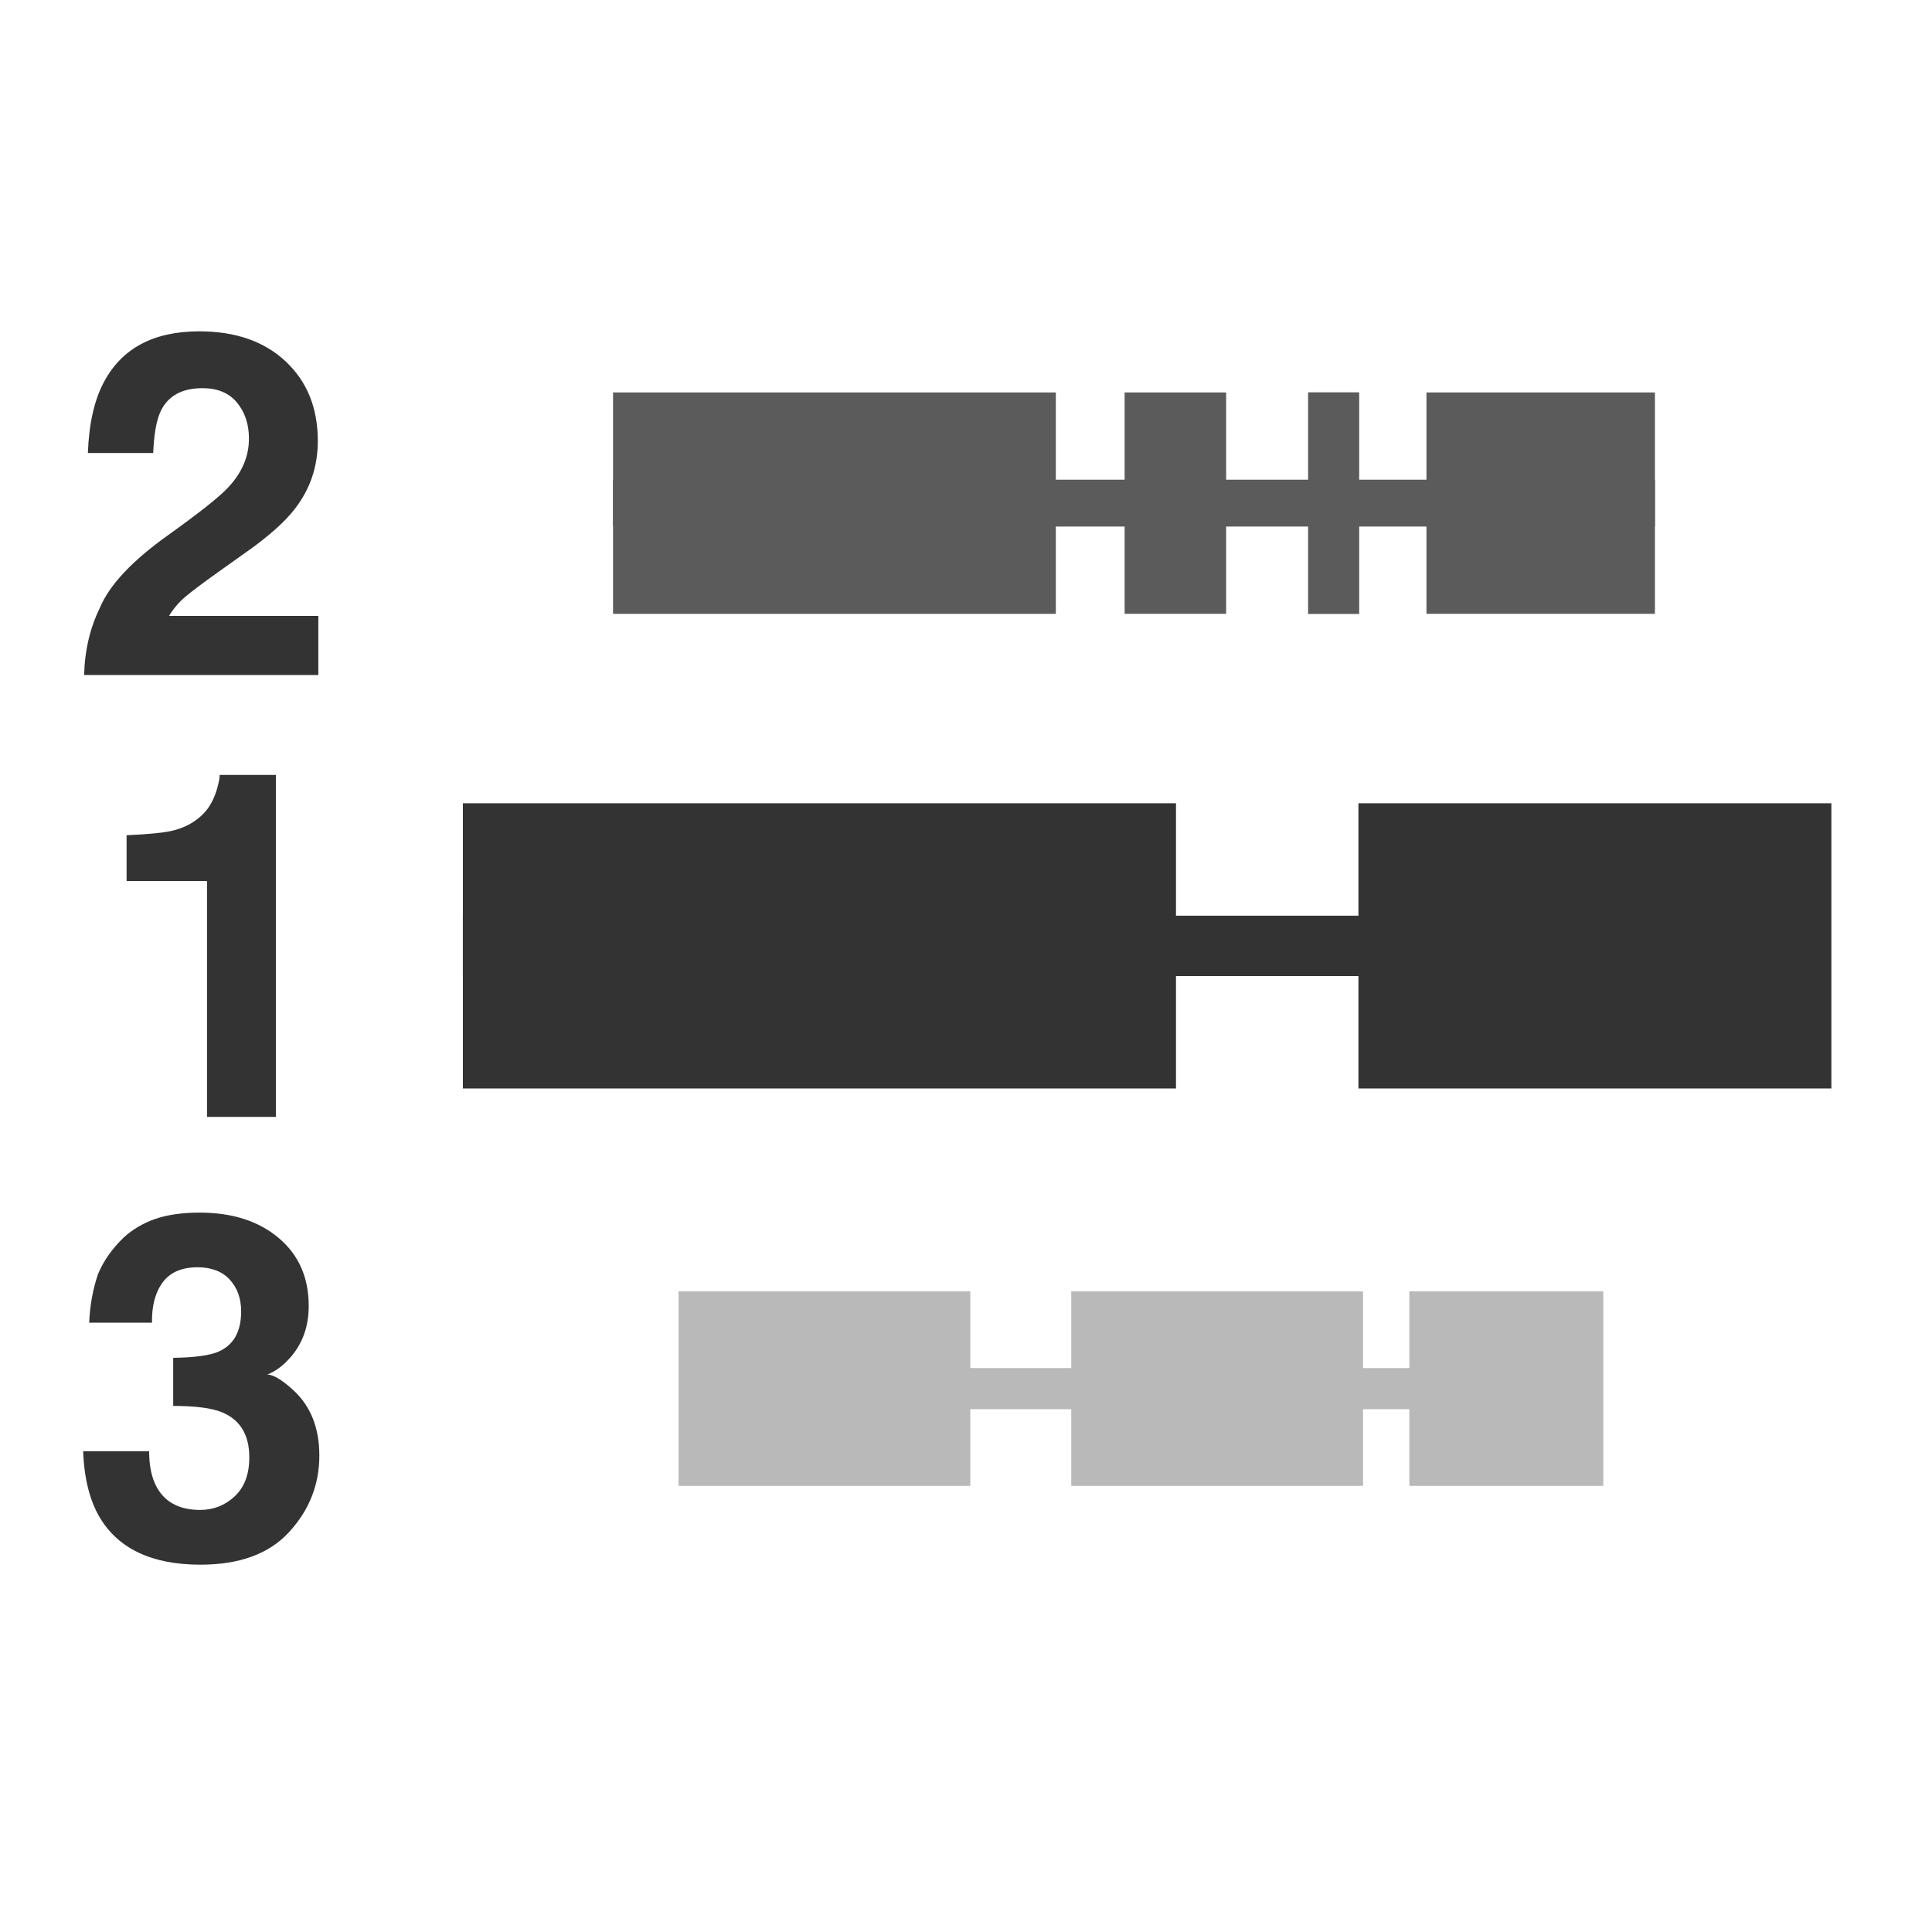
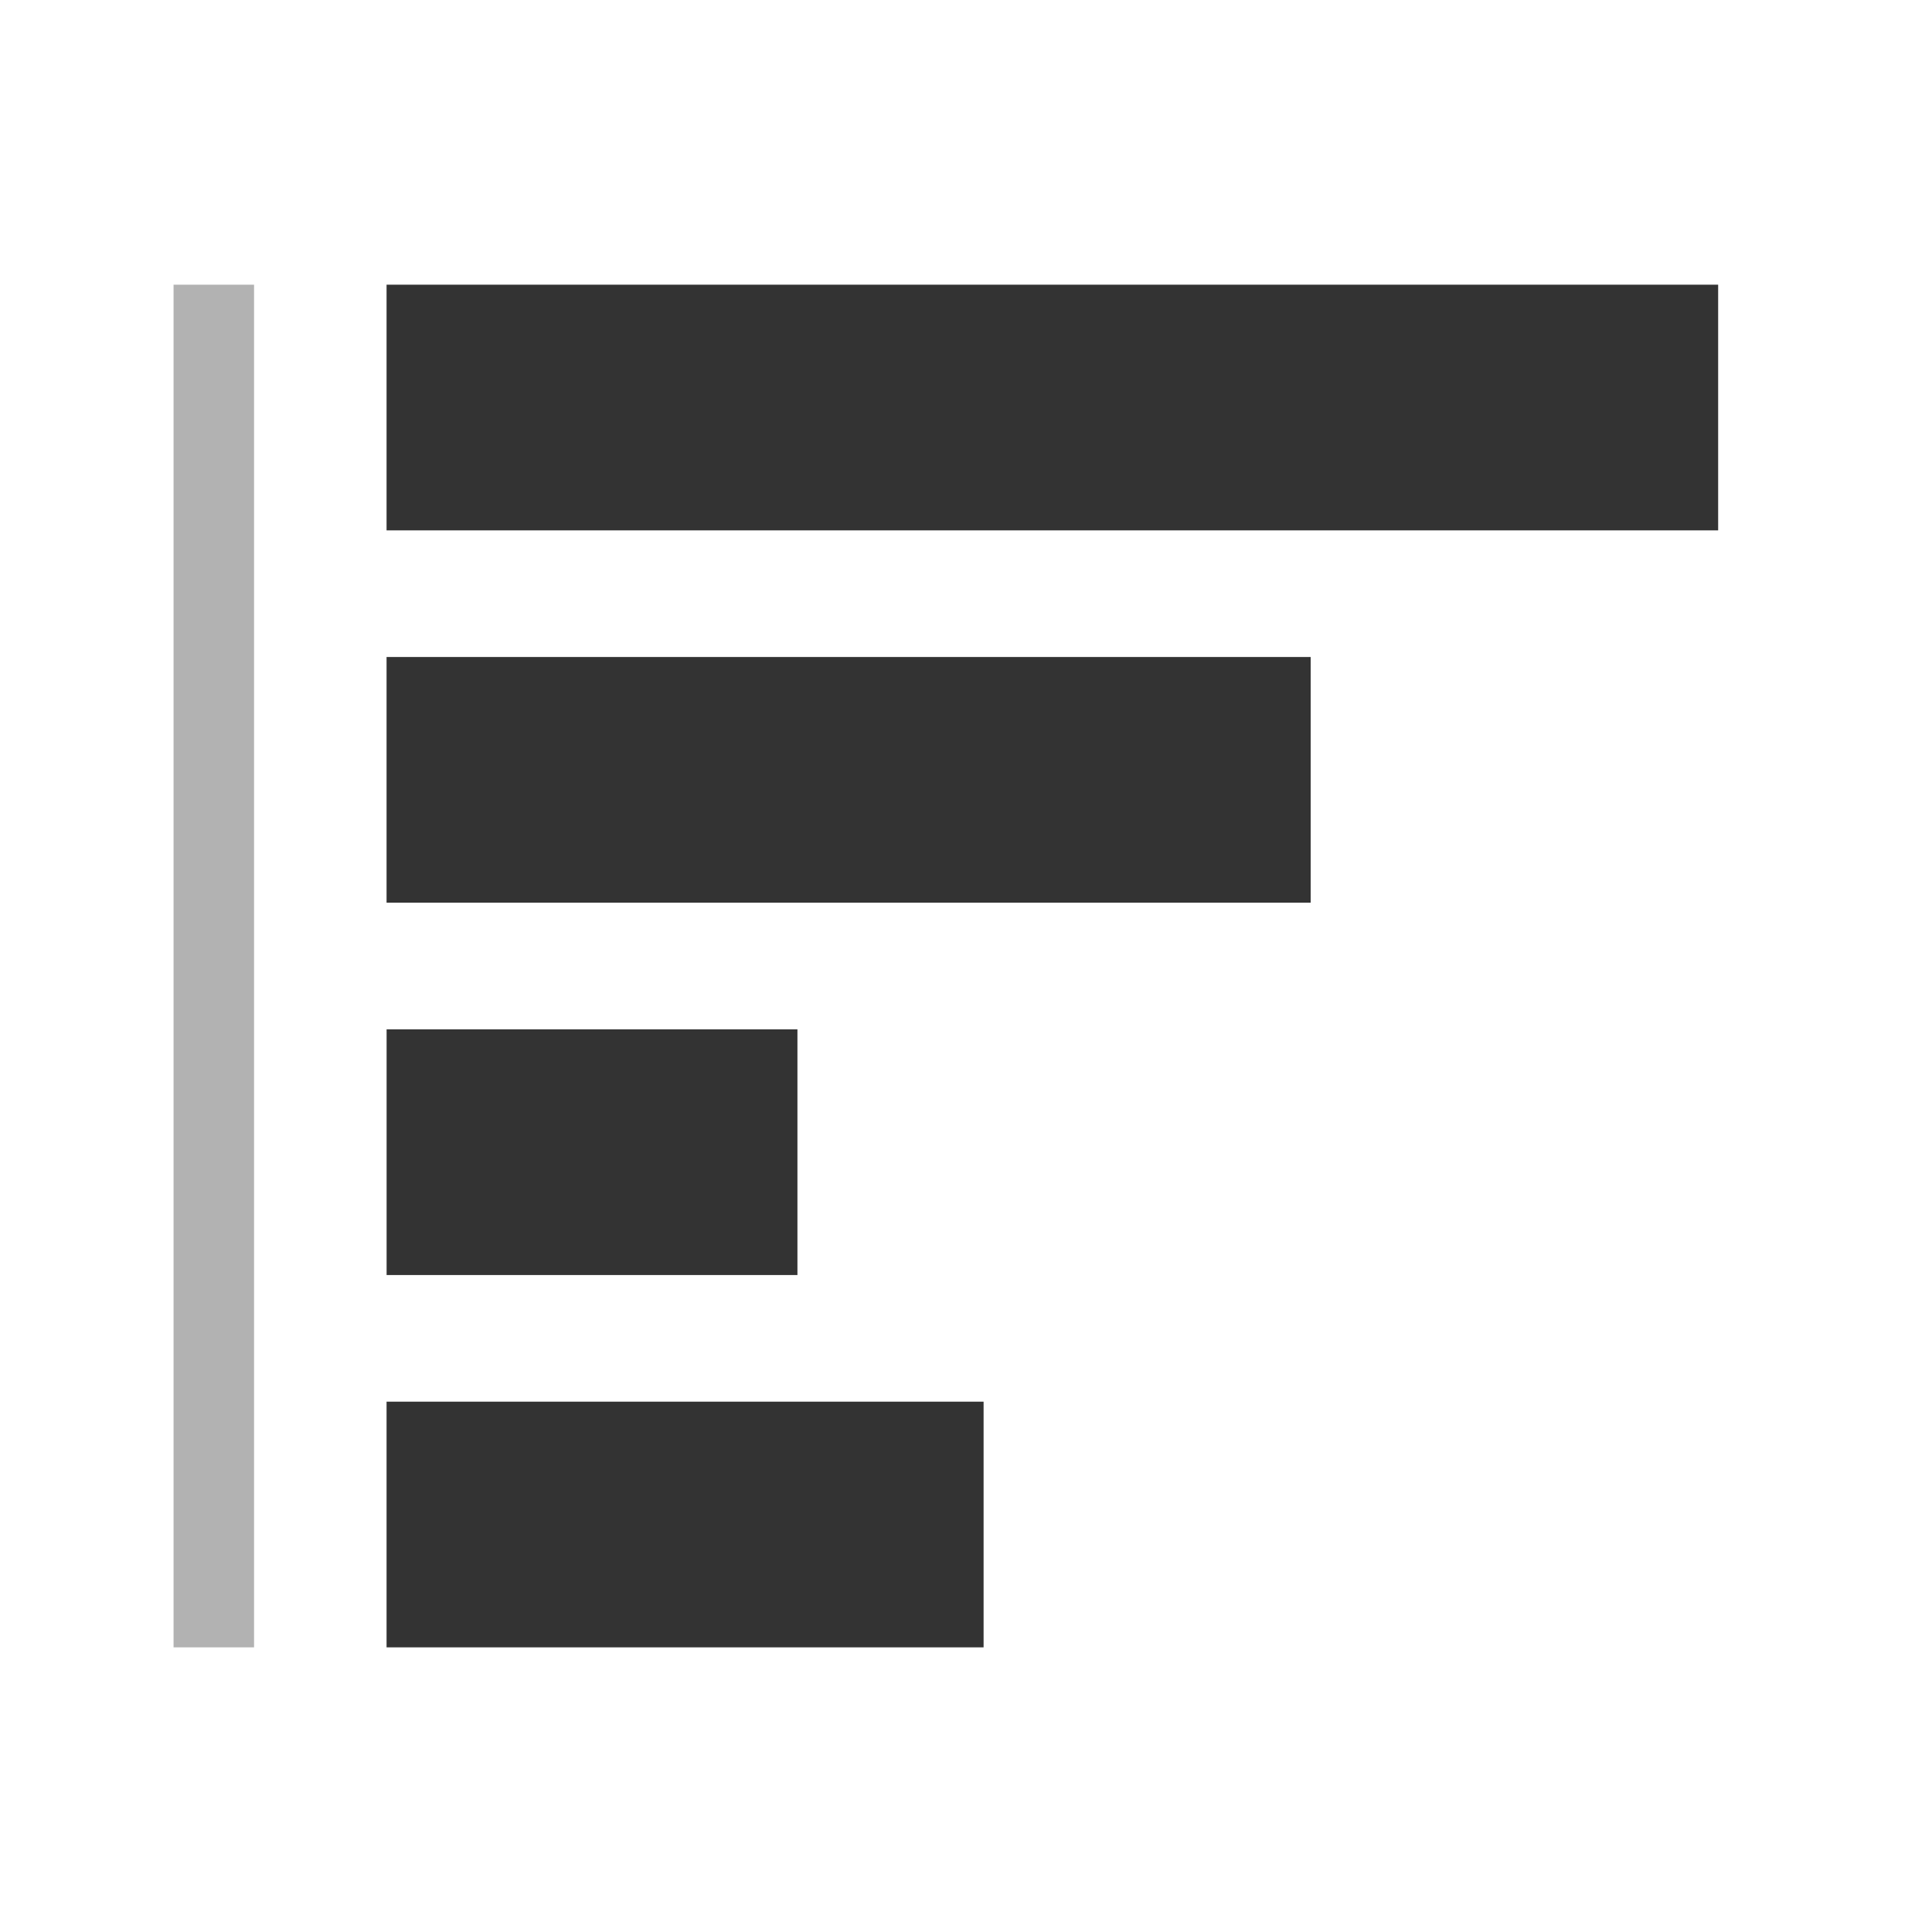
<svg xmlns="http://www.w3.org/2000/svg" version="1.1" id="Layer_1" x="0px" y="0px" width="48px" height="48px" viewBox="0 0 48 48" enable-background="new 0 0 48 48" xml:space="preserve">
-   <rect x="15.231" y="11.918" fill="#5B5B5B" width="25.886" height="1.164" />
-   <rect x="11.5" y="19.957" fill="#333333" width="17.717" height="7.086" />
-   <rect x="16.858" y="32.084" fill="#BAB9B9" width="7.249" height="4.832" />
-   <rect x="15.231" y="9.75" fill="#5B5B5B" width="11.001" height="5.501" />
+   <g id="zXDtGm_1_">
+ </g>
  <g>
-     <path fill="#333333" d="M3.705,36.055c0,0.34,0.055,0.621,0.164,0.844c0.203,0.41,0.57,0.615,1.105,0.615   c0.326,0,0.612-0.111,0.855-0.336c0.243-0.226,0.365-0.549,0.365-0.971c0-0.559-0.227-0.932-0.678-1.119   C5.26,34.982,4.855,34.93,4.303,34.93v-1.195c0.54-0.008,0.918-0.061,1.133-0.157c0.369-0.164,0.555-0.496,0.555-0.996   c0-0.324-0.096-0.588-0.283-0.791c-0.189-0.203-0.455-0.306-0.798-0.306c-0.394,0-0.683,0.125-0.868,0.375   s-0.273,0.584-0.266,1.002h-1.56c0.017-0.422,0.089-0.821,0.216-1.2c0.137-0.332,0.353-0.64,0.645-0.92   c0.219-0.199,0.479-0.353,0.777-0.457c0.301-0.104,0.67-0.158,1.106-0.158c0.812,0,1.466,0.21,1.964,0.63s0.746,0.982,0.746,1.689   c0,0.5-0.148,0.923-0.445,1.267c-0.188,0.216-0.383,0.361-0.586,0.438c0.152,0,0.371,0.132,0.656,0.394   c0.426,0.396,0.639,0.935,0.639,1.617c0,0.719-0.248,1.351-0.746,1.896c-0.496,0.545-1.232,0.816-2.209,0.816   c-1.201,0-2.037-0.393-2.504-1.178c-0.246-0.418-0.383-0.965-0.41-1.641H3.705L3.705,36.055z" />
+     <rect x="9.604" y="7.073" fill="#333333" width="33.083" height="6.104" />
+     <rect x="9.604" y="16.323" fill="#333333" width="22.959" height="6.104" />
+     <rect x="9.605" y="25.574" fill="#333333" width="10.207" height="6.104" />
+     <rect x="9.604" y="34.824" fill="#333333" width="14.833" height="6.104" />
+     <line fill="#B2B2B2" stroke="#B2B2B2" stroke-width="2" stroke-miterlimit="10" x1="5.312" y1="7.073" x2="5.312" y2="40.928" />
  </g>
-   <g>
-     <path fill="#333333" d="M2.482,15.099C2.72,14.532,3.283,13.933,4.17,13.3c0.77-0.551,1.268-0.945,1.494-1.184   c0.349-0.371,0.521-0.777,0.521-1.22c0-0.358-0.1-0.657-0.299-0.896S5.402,9.644,5.031,9.644c-0.508,0-0.854,0.189-1.037,0.568   c-0.105,0.219-0.168,0.565-0.188,1.043H2.183c0.027-0.723,0.158-1.307,0.393-1.752c0.446-0.848,1.237-1.271,2.375-1.271   c0.899,0,1.614,0.249,2.146,0.747s0.799,1.157,0.799,1.978c0,0.629-0.188,1.188-0.563,1.676c-0.247,0.324-0.651,0.687-1.215,1.084   l-0.669,0.476c-0.418,0.298-0.705,0.513-0.859,0.646c-0.154,0.133-0.284,0.287-0.39,0.463h3.709v1.469H2.09   C2.105,16.159,2.236,15.603,2.482,15.099z" />
-   </g>
-   <g>
-     <path fill="#333333" d="M3.145,21.888v-1.137c0.526-0.023,0.894-0.059,1.104-0.105c0.335-0.073,0.608-0.223,0.818-0.444   c0.144-0.151,0.253-0.354,0.327-0.608c0.043-0.152,0.064-0.267,0.064-0.341h1.396v8.496H5.143v-5.86H3.145z" />
-   </g>
-   <rect x="33.75" y="19.957" fill="#333333" width="11.75" height="7.086" />
-   <rect x="27.941" y="9.75" fill="#5B5B5B" width="2.522" height="5.5" />
-   <rect x="32.502" y="9.75" fill="#5B5B5B" width="1.262" height="5.5" />
-   <rect x="35.44" y="9.75" fill="#5B5B5B" width="5.676" height="5.5" />
-   <rect x="32.502" y="9.75" fill="#5B5B5B" width="1.262" height="5.5" />
-   <rect x="26.615" y="32.084" fill="#BAB9B9" width="7.249" height="4.832" />
-   <rect x="35.015" y="32.084" fill="#BAB9B9" width="4.819" height="4.832" />
-   <rect x="11.5" y="22.75" fill="#333333" width="33.348" height="1.5" />
-   <rect x="16.858" y="33.989" fill="#BAB9B9" width="22.741" height="1.022" />
</svg>
